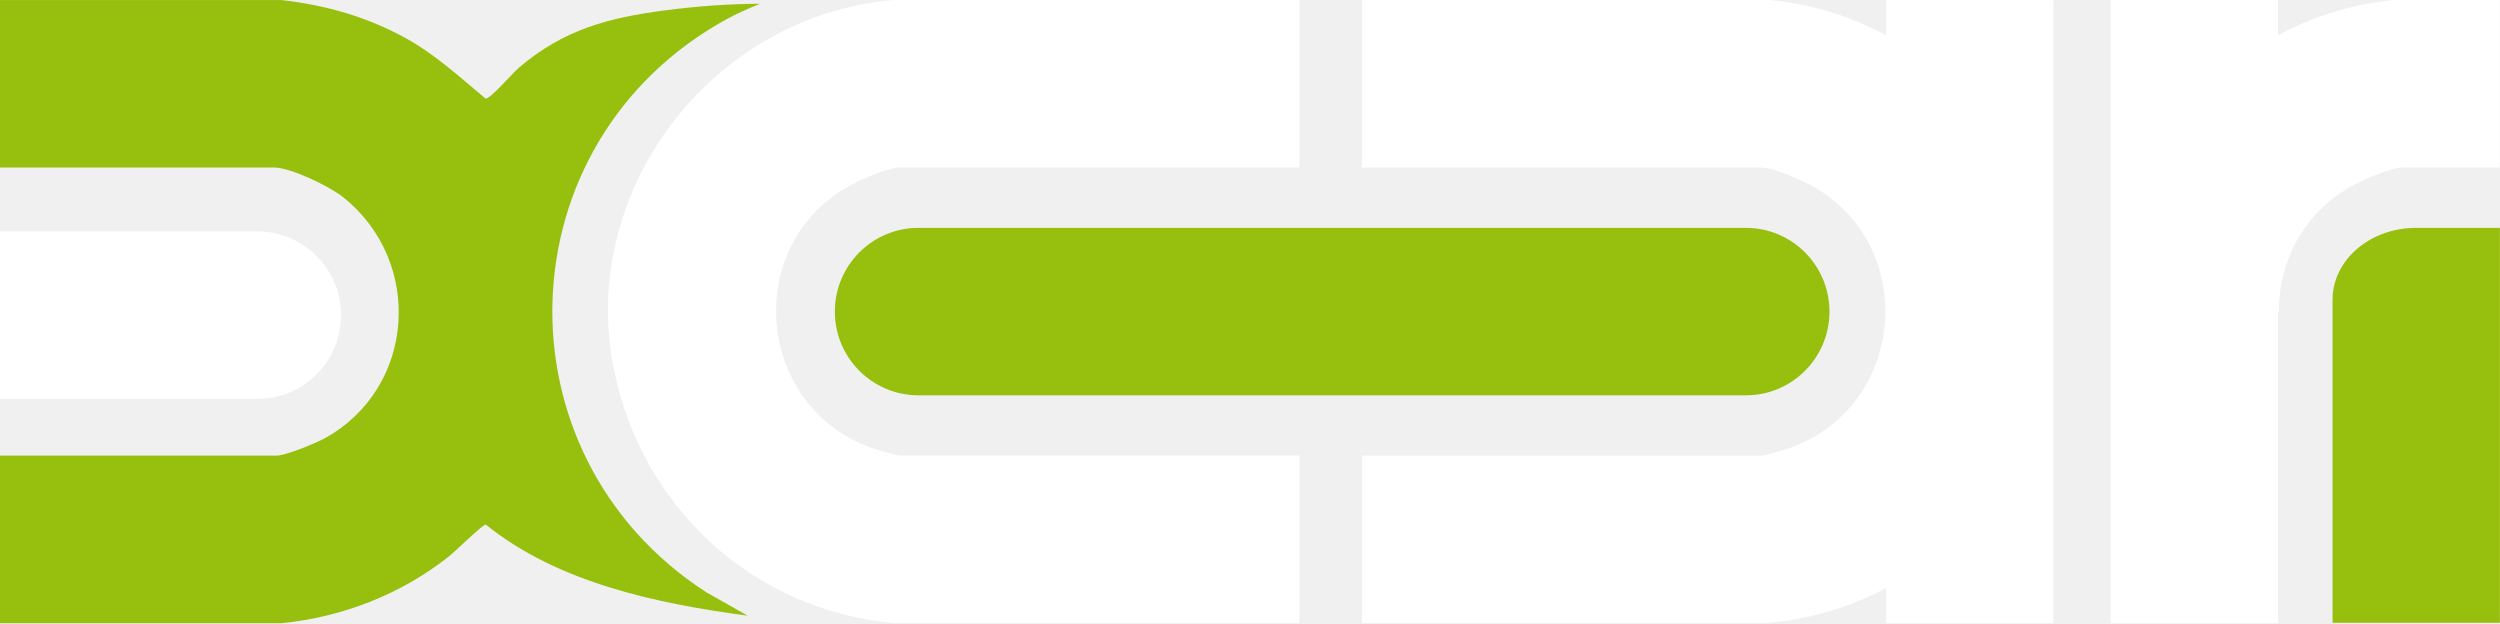
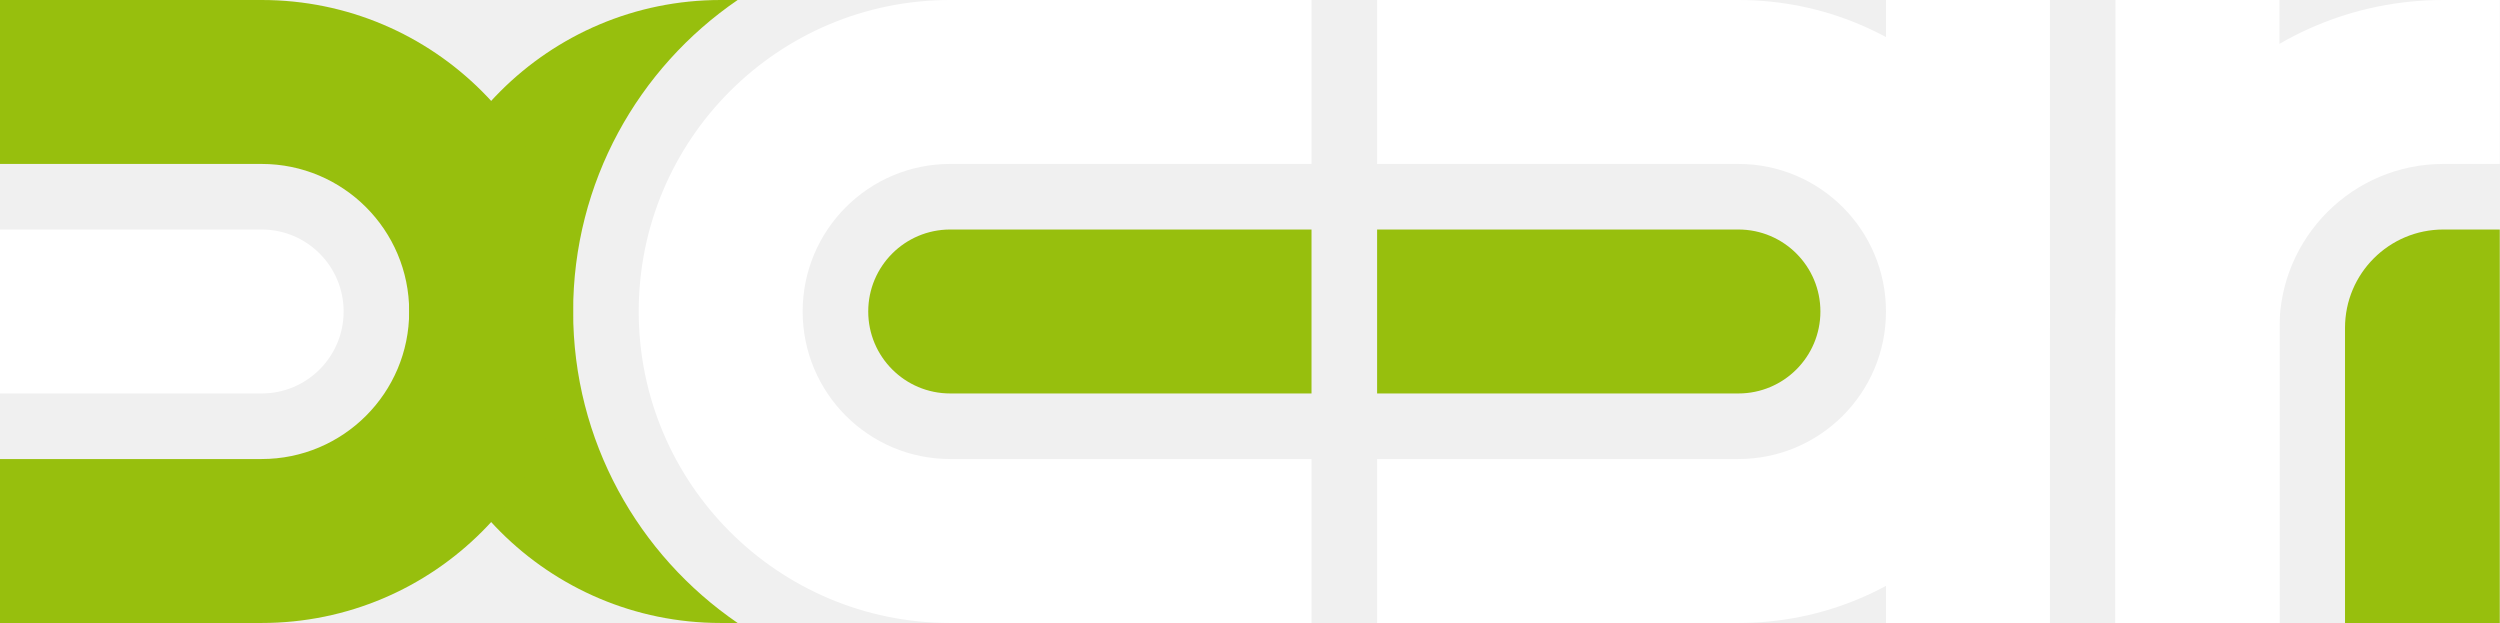
- <svg xmlns="http://www.w3.org/2000/svg" width="2054" height="512" viewBox="0 0 2054 512" fill="none">
-   <path d="M0 0.062H231.407C267.347 4.102 301.735 13.86 333.392 31.387C357.725 44.811 377.836 63.456 399.003 81.045C403.224 81.045 421.101 60.038 426.253 55.688C462.876 24.363 499.747 14.544 546.798 8.453C572.434 5.097 598.505 3.17 624.327 3.108C615.016 7.023 605.581 11.001 596.705 15.911C412.97 116.969 405.335 373.404 580.069 486.456L614.271 505.847C539.846 495.903 458.655 478.998 399.065 430.955C396.52 430.955 373.553 453.454 368.712 457.245C329.233 488.383 281.562 506.966 231.469 512H0V374.336H227.31C234.821 374.336 259.836 363.957 267.347 359.793C341.648 318.338 348.104 214.67 281.872 161.966C270.761 153.14 238.98 137.665 225.324 137.665H0V0.062Z" fill="#97BF0D" />
-   <path d="M1434.38 187.199H754.623C716.696 187.199 685.908 218.026 685.908 256C685.908 293.974 716.696 324.801 754.623 324.801H1434.38C1472.37 324.801 1503.09 293.974 1503.09 256C1503.09 218.026 1472.31 187.199 1434.38 187.199Z" fill="#97BF0D" />
-   <path d="M504.455 303.919C527.36 417.158 619.352 501.87 735.117 511.938H1067.58V374.274H739.214C736.421 374.274 719.351 369.177 715.44 367.748C621.587 333.938 609.482 203.421 696.446 153.451C705.509 148.23 729.531 137.603 739.214 137.603H1067.58V0.062H733.069C584.591 13.425 474.598 156.559 504.393 303.919" fill="white" />
-   <path d="M1549.65 28.962C1520.53 13.363 1488.13 3.17 1453.56 0H1119.05V137.664H1447.41C1457.09 137.664 1481.12 148.292 1490.18 153.513C1577.14 203.482 1565.04 334 1471.19 367.81C1467.27 369.239 1450.2 374.336 1447.41 374.336H1119.05V511.876H1451.51C1486.89 508.892 1519.97 498.824 1549.58 483.162V512H1687.07V0.062H1549.58V28.962H1549.65Z" fill="white" />
-   <path d="M1967.7 0C1933.13 3.108 1900.73 13.363 1871.62 28.962V0.062H1734.12V512H1871.62V256H1872.3C1872.17 216.285 1891.17 176.447 1931.02 153.513C1940.08 148.292 1964.1 137.664 1973.79 137.664H2053.86V0.062H1967.64L1967.7 0Z" fill="white" />
-   <path d="M211.478 190.123C249.404 190.123 280.192 220.95 280.192 258.924C280.192 296.898 249.466 327.725 211.478 327.725H0V190.123H211.478Z" fill="white" />
-   <path d="M2053.87 187.199H1985.16C1947.17 187.199 1916.45 213.613 1916.45 246.18V511.712H2053.94V269.922V187.199H2053.87Z" fill="#97BF0D" />
+ <svg xmlns="http://www.w3.org/2000/svg" width="4013" height="1000" viewBox="0 0 4013 1000" fill="none">
+   <g clip-path="url(#clip0_365_79)">
+     <rect x="3395.79" width="263.158" height="1000" fill="white" />
+     <path d="M5202.11 0C5396.92 0 5567 105.843 5658.01 263.158H3922.11C3776.77 263.158 3658.95 380.978 3658.95 526.315V2003.27C3501.63 1912.27 3395.79 1742.18 3395.79 1547.37V526.316C3395.79 235.64 3631.43 0 3922.11 0H5202.11Z" fill="white" />
+     <rect x="3764.21" y="368.421" width="2332.63" height="2073.68" rx="157.895" fill="#97BF0D" />
+     <rect x="3027.37" width="263.158" height="1000" fill="white" />
+     <path d="M2105.26 263.158H1525.26C1394.46 263.158 1288.42 369.196 1288.42 500C1288.42 630.804 1394.46 736.842 1525.26 736.842H2105.26V1000H1525.26C1249.12 1000 1025.26 776.142 1025.26 500C1025.26 223.858 1249.12 0 1525.26 0H2105.26V263.158ZM2790.53 0C3066.67 0 3290.53 223.858 3290.53 500C3290.53 776.142 3066.67 1000 2790.53 1000H2210.53V736.842H2790.53C2921.33 736.842 3027.37 630.804 3027.37 500C3027.37 369.196 2921.33 263.158 2790.53 263.158H2210.53V0H2790.53Z" fill="white" />
+     <path d="M2105.26 631.579H1525.26C1452.59 631.579 1393.69 572.669 1393.69 500C1393.69 427.331 1452.59 368.421 1525.26 368.421H2105.26V631.579ZM2790.53 368.421C2863.2 368.421 2922.11 427.331 2922.11 500C2922.11 572.669 2863.2 631.579 2790.53 631.579H2210.53V368.421H2790.53Z" fill="#97BF0D" />
+     <path d="M1184.07 0C1024.63 109.007 920 292.284 920 500C920 707.716 1024.63 890.993 1184.07 1000H1156.84C880.7 1000 656.842 776.142 656.842 500C656.842 223.858 880.7 0 1156.84 0H1184.07Z" fill="#97BF0D" />
+     <path d="M419.999 0C696.141 0 920 223.858 920 500C920 776.142 696.142 1000 420 1000H-1142.1C-1418.25 1000 -1642.11 776.142 -1642.11 500C-1642.11 223.858 -1418.25 0 -1142.11 0H419.999ZM-1076.84 263.158C-1207.65 263.158 -1313.68 369.196 -1313.68 500C-1313.68 630.804 -1207.65 736.842 -1076.84 736.842H420C550.804 736.842 656.842 630.804 656.842 500C656.842 369.196 550.804 263.158 420 263.158H-1076.84Z" fill="#97BF0D" />
+     <rect x="551.578" y="631.579" width="1745.26" height="263.158" rx="131.579" transform="rotate(-180 551.578 631.579)" fill="white" />
+   </g>
+   <defs>
+     <clipPath id="clip0_365_79">
+       <rect width="4012.63" height="1000" fill="white" />
+     </clipPath>
+   </defs>
</svg>
